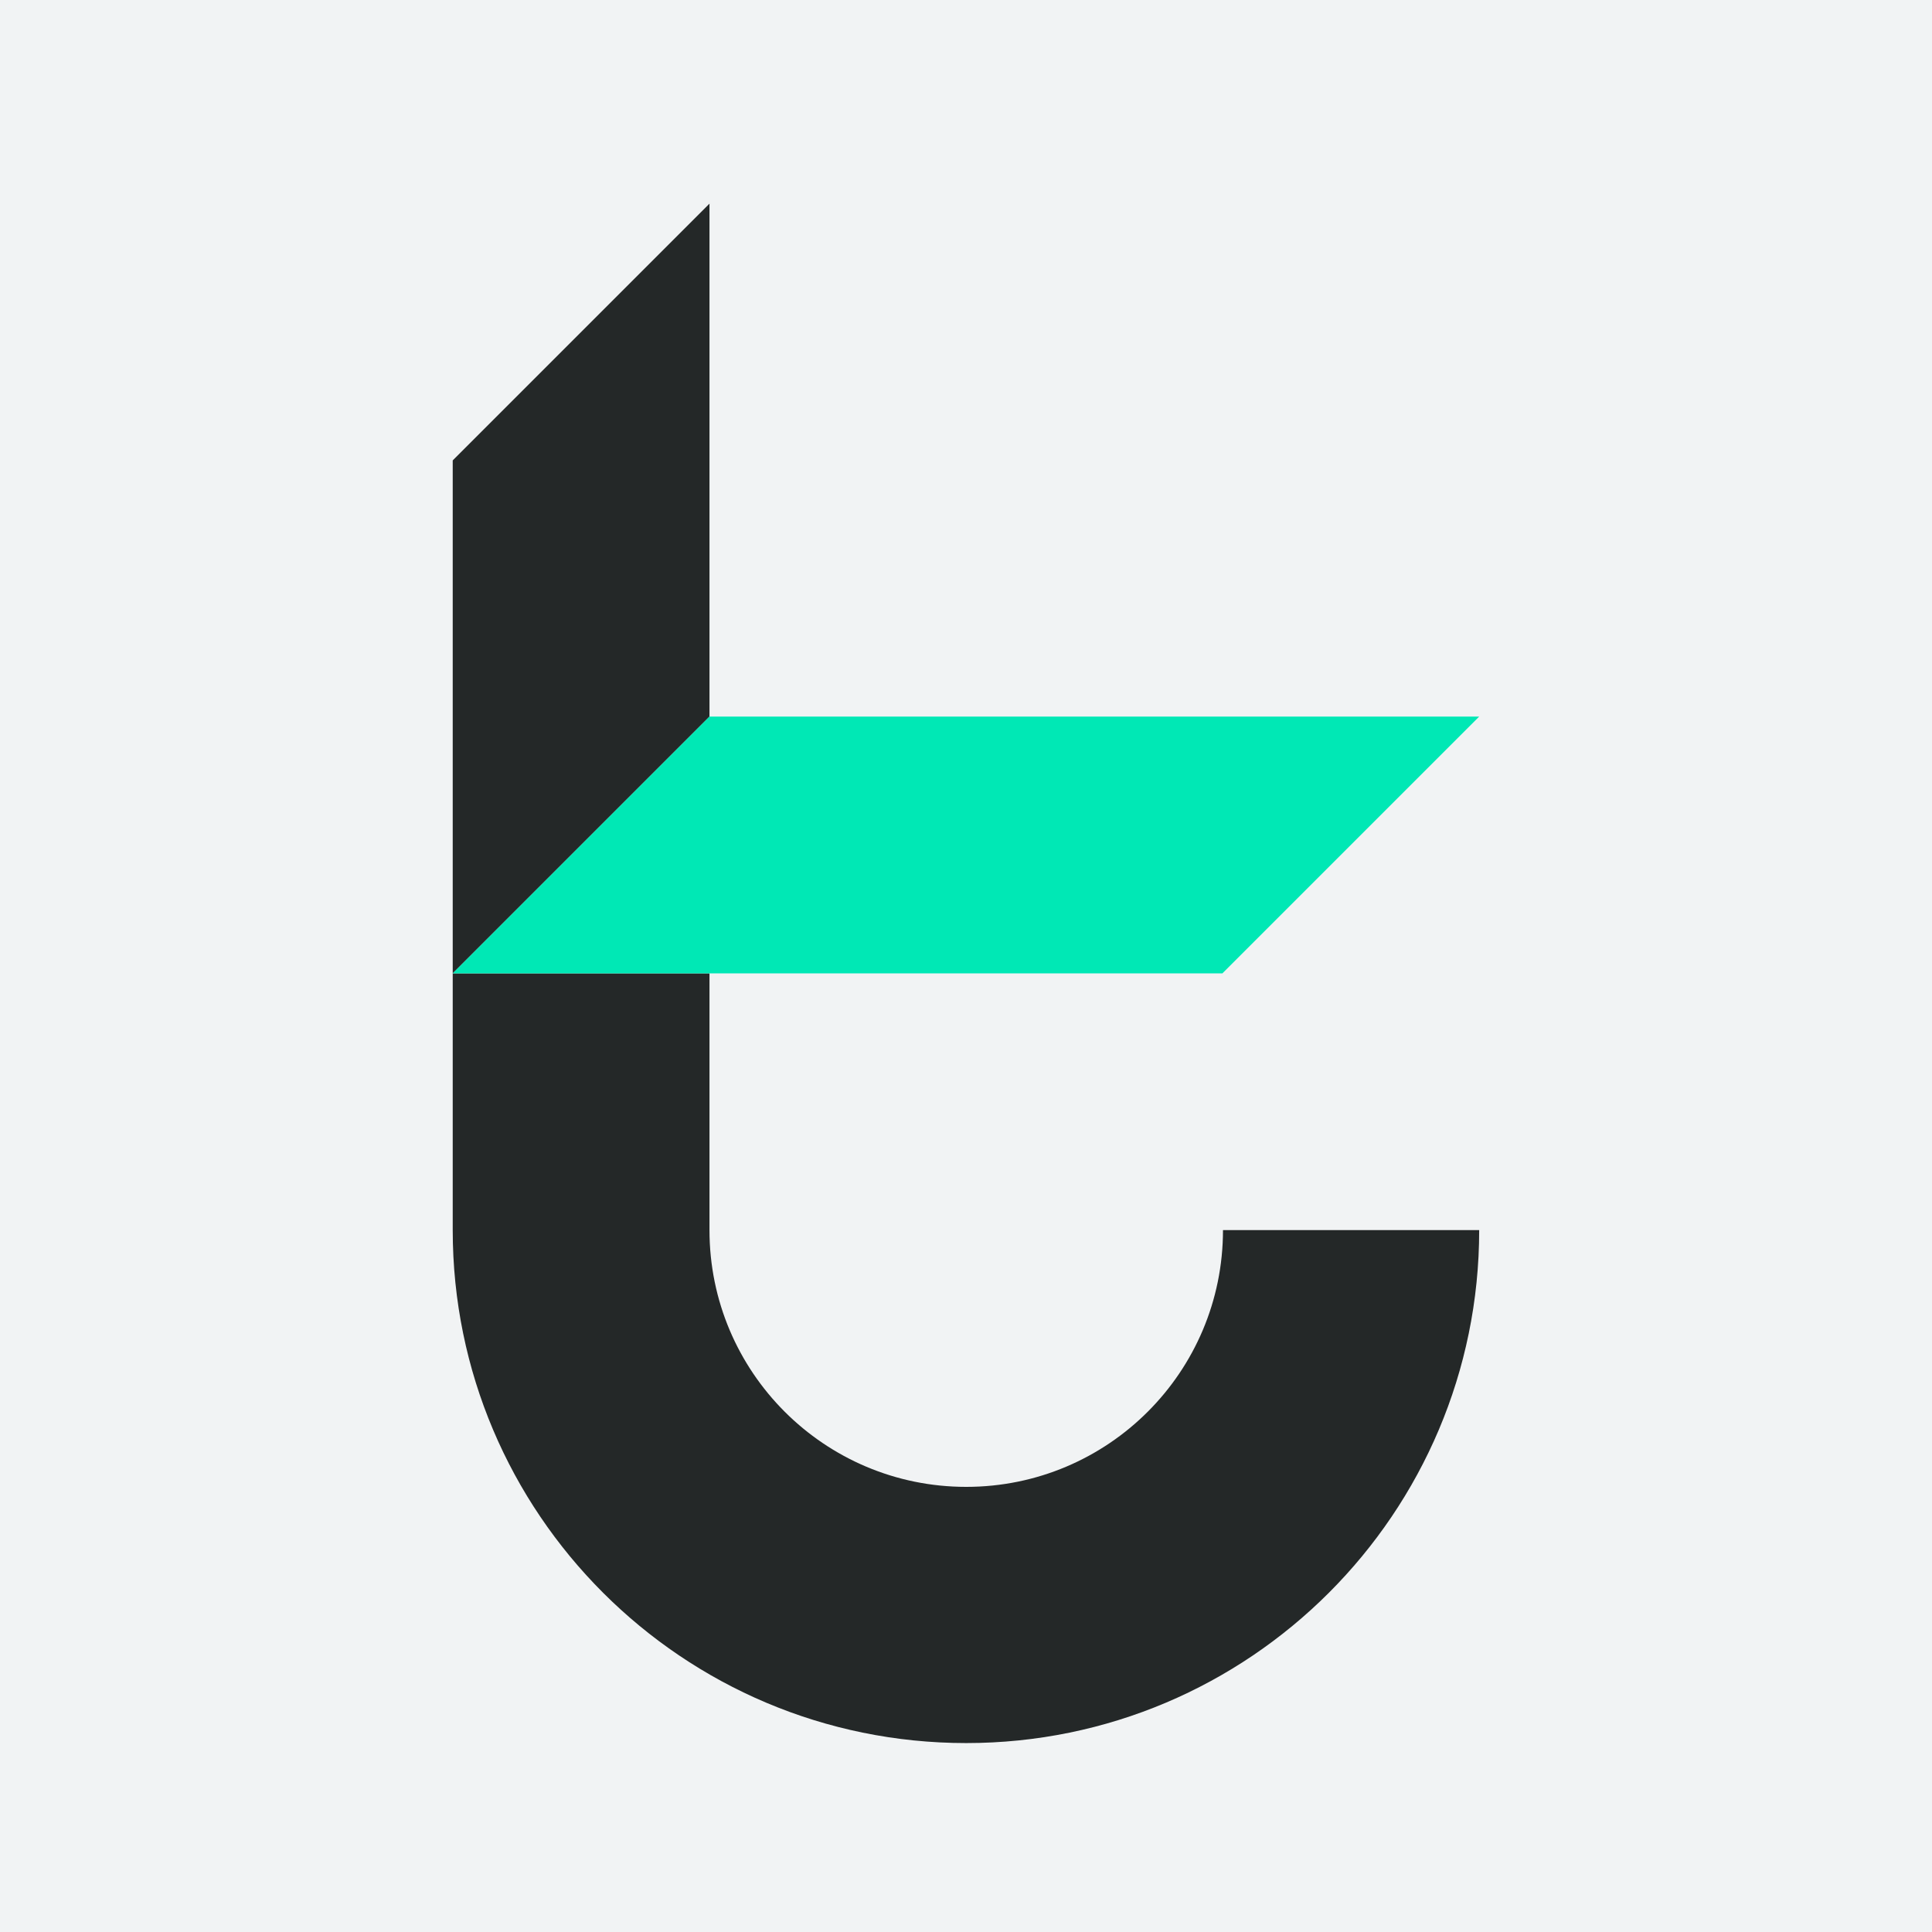
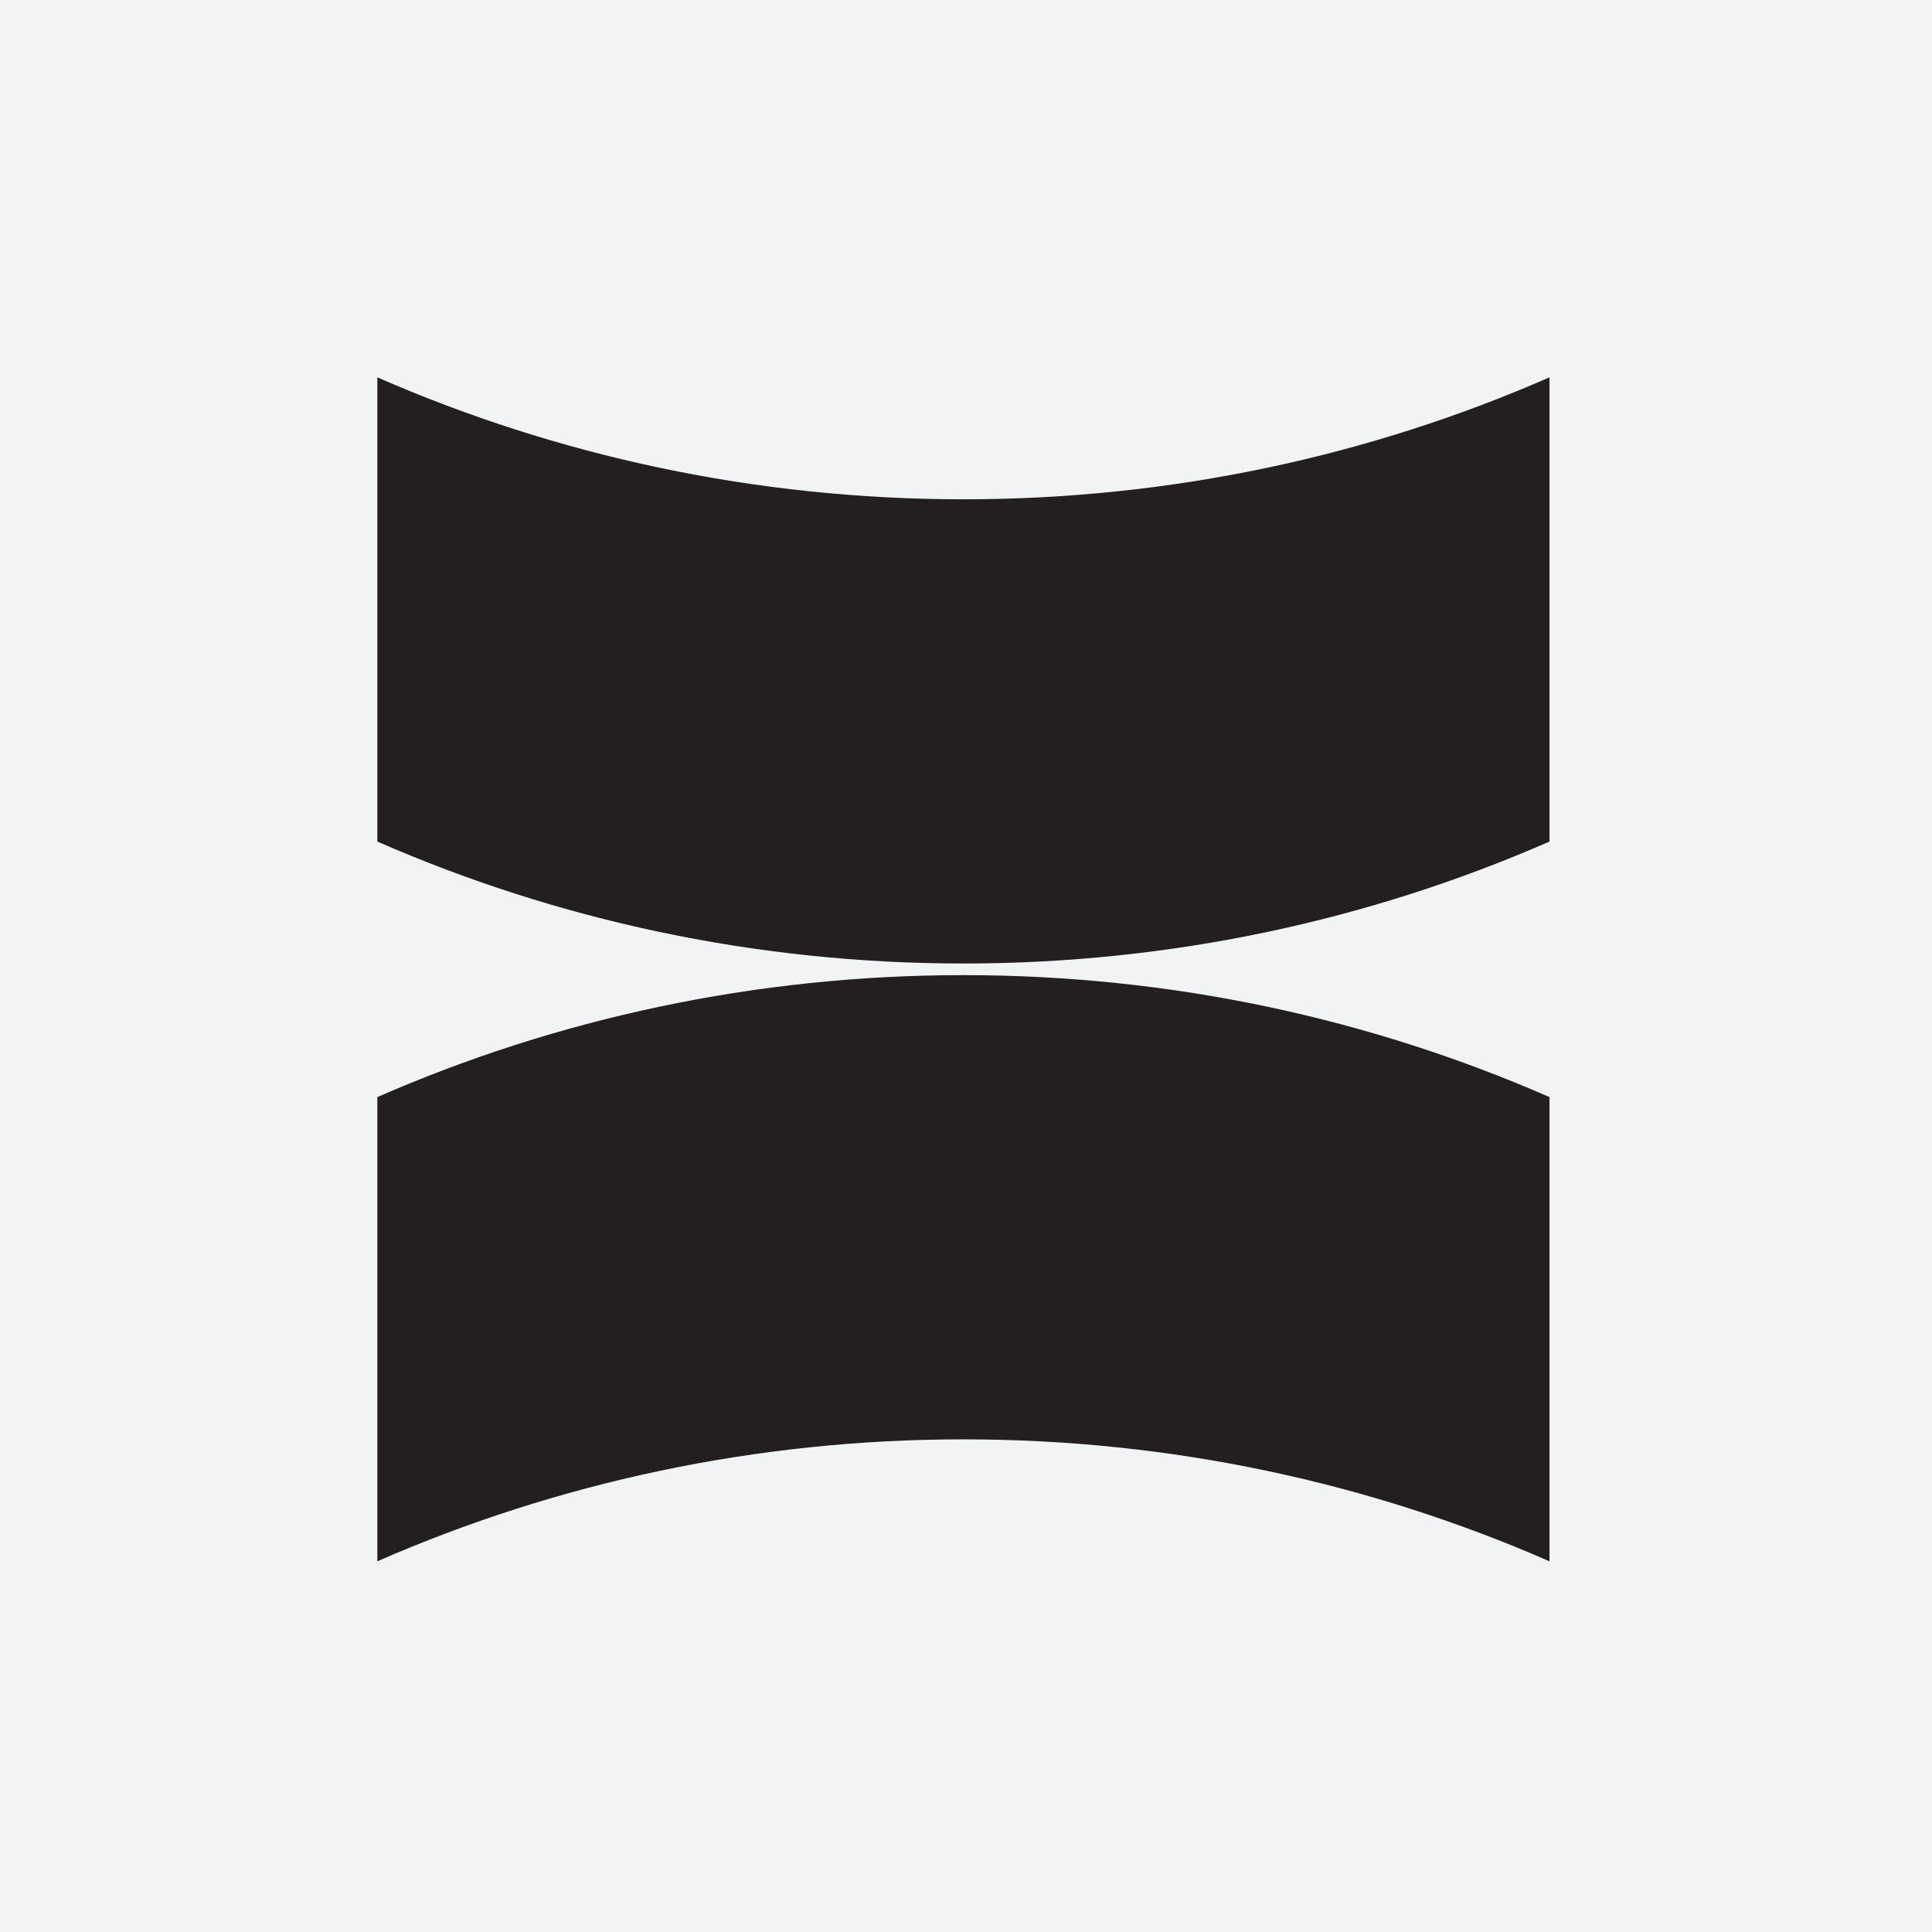
<svg xmlns="http://www.w3.org/2000/svg" width="128" height="128" viewBox="0 0 128 128" fill="none">
  <rect width="128" height="128" fill="#F1F3F4" />
-   <path d="M47.005 13.492V47.477L29.994 64.488V30.503L47.005 13.492Z" fill="#242828" />
-   <path d="M98 81.498C98 100.257 82.774 115.483 64.015 115.483C45.22 115.483 29.994 100.257 29.994 81.498V64.488H47.005V81.498C47.005 90.896 54.617 98.509 64.015 98.509C73.413 98.509 81.026 90.896 81.026 81.498H98Z" fill="#242828" />
-   <path d="M98 47.476L80.989 64.487H29.994L47.005 47.476H98Z" fill="#00E8B5" />
+   <path d="M102.658 25V55.755C90.768 60.953 77.637 63.835 63.829 63.835C50.021 63.835 36.885 60.953 25 55.755V25C36.891 30.197 50.021 33.08 63.829 33.08C77.637 33.08 90.768 30.197 102.658 25Z" fill="#231F20" />
+   <path d="M102.658 103.44V72.685C90.768 67.487 77.637 64.605 63.829 64.605C50.021 64.605 36.885 67.487 25 72.685V103.44C36.891 98.243 50.021 95.361 63.829 95.361C77.637 95.361 90.768 98.243 102.658 103.44Z" fill="#231F20" />
</svg>
